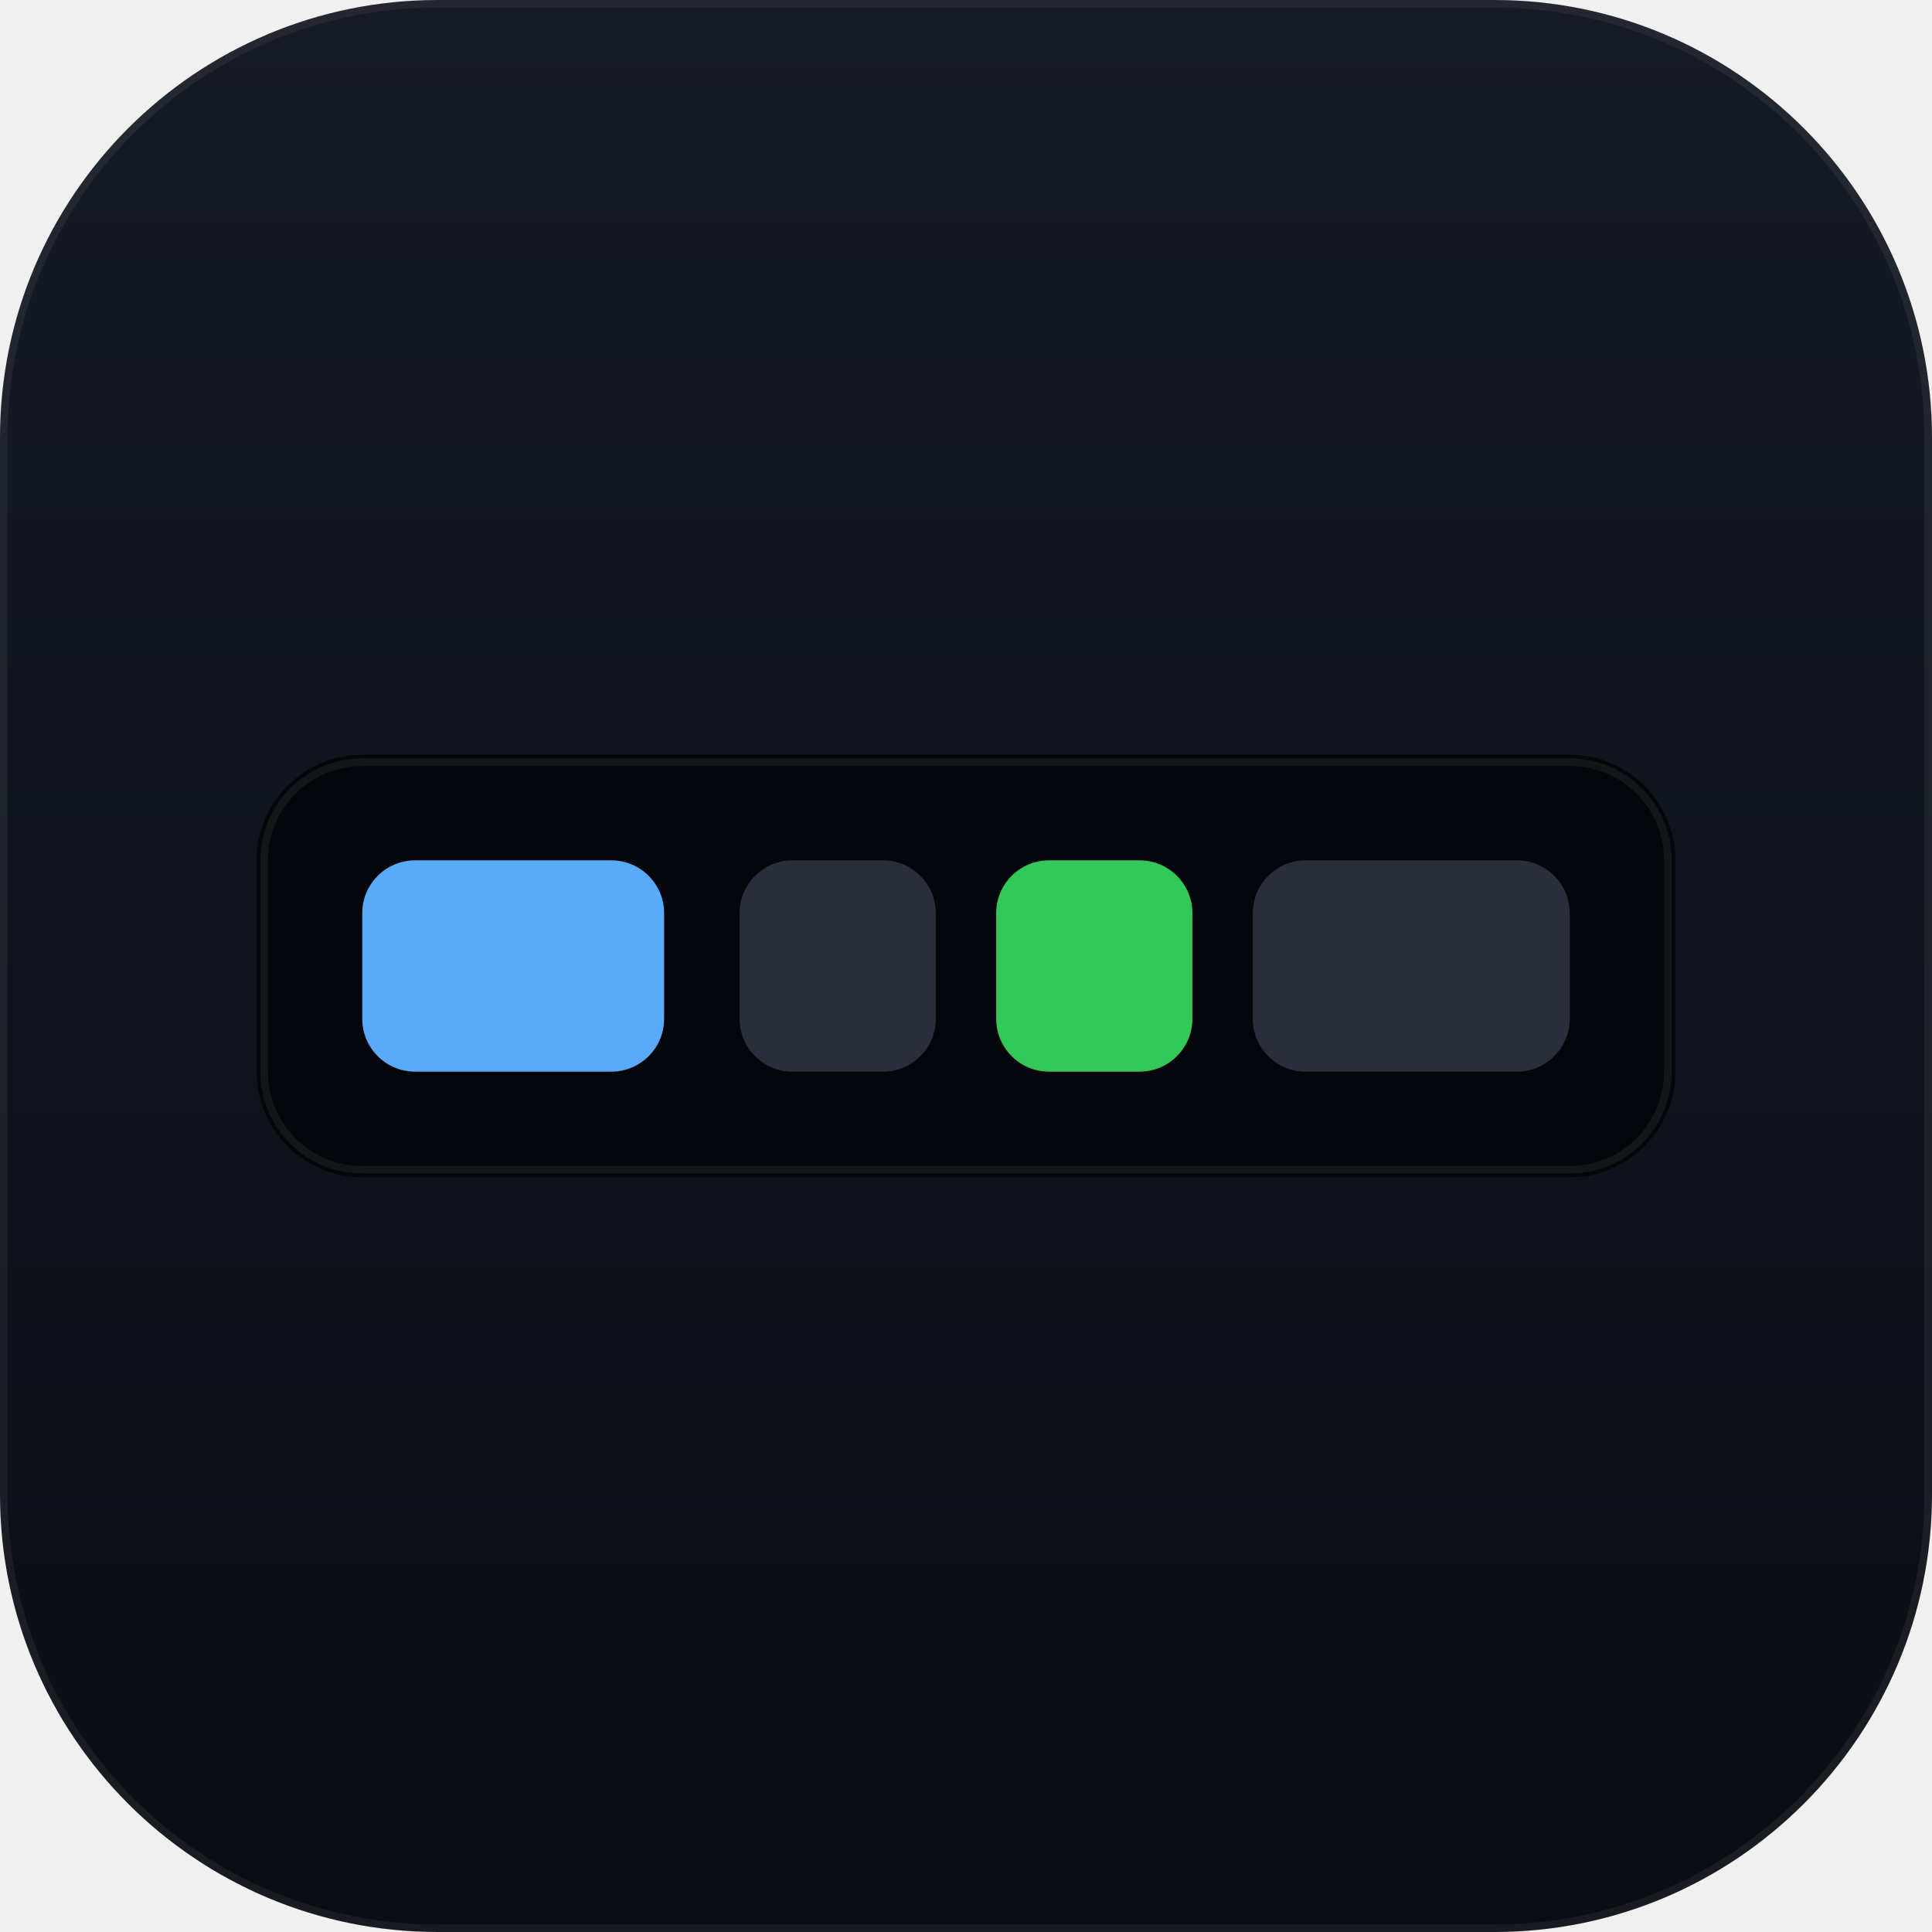
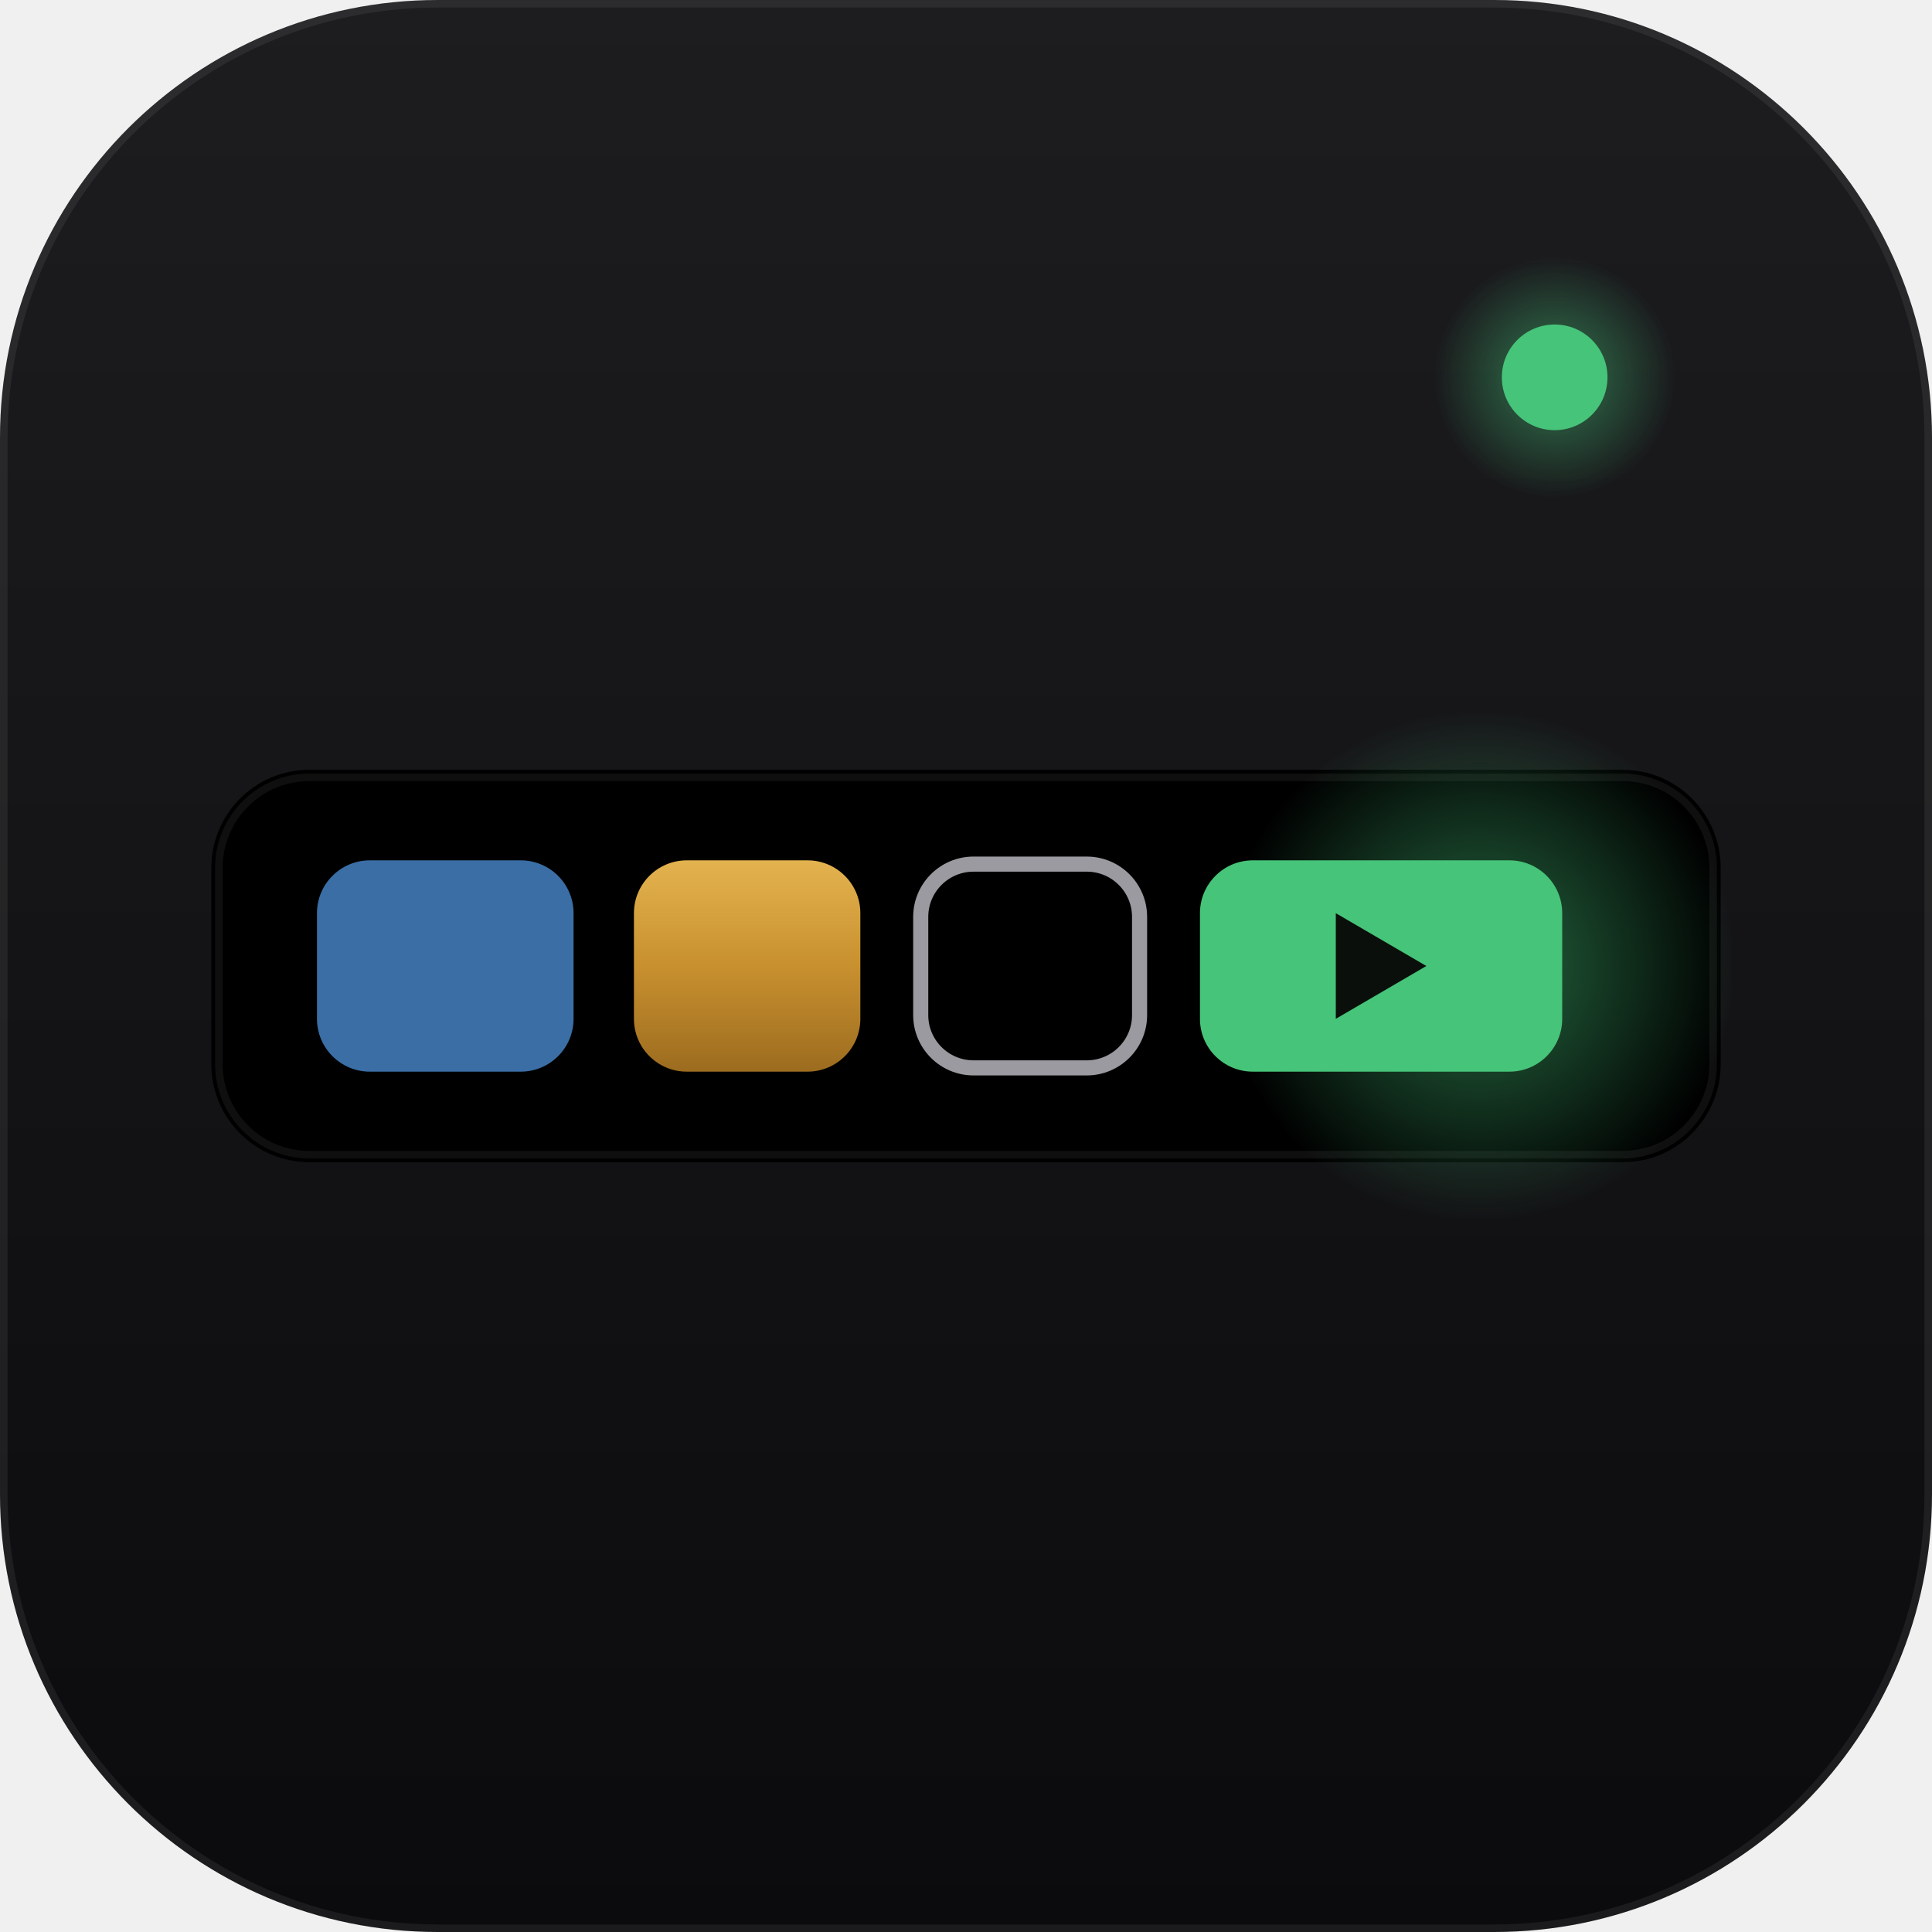
<svg xmlns="http://www.w3.org/2000/svg" width="256" height="256" viewBox="0 0 256 256">
  <defs>
-     <linearGradient id="bg" x1="0" y1="0" x2="0" y2="1">
-       <stop offset="0" stop-color="#161A24" />
-       <stop offset="1" stop-color="#0B0D14" />
+     <linearGradient id="tile" x1="0" y1="0" x2="0" y2="1">
+       <stop offset="0" stop-color="#1d1d20" />
+       <stop offset="1" stop-color="#0b0b0d" />
    </linearGradient>
+     <linearGradient id="metal" x1="0" y1="0" x2="0" y2="1">
+       <stop offset="0" stop-color="#e3b34f" />
+       <stop offset="0.5" stop-color="#c8902f" />
+       <stop offset="1" stop-color="#9c6c1f" />
+     </linearGradient>
+     <radialGradient id="liveglow" cx="0.5" cy="0.5" r="0.5">
+       <stop offset="0" stop-color="#46c479" stop-opacity="0.55" />
+       <stop offset="1" stop-color="#46c479" stop-opacity="0" />
+     </radialGradient>
  </defs>
-   <rect width="256" height="256" rx="58" fill="url(#bg)" />
-   <rect x="0.5" y="0.5" width="255" height="255" rx="57.5" fill="none" stroke="#ffffff" stroke-opacity="0.06" />
-   <rect x="34" y="100" width="188" height="56" rx="14" fill="#05060B" />
-   <rect x="35" y="101" width="186" height="54" rx="13" fill="none" stroke="#ffffff" stroke-opacity="0.06" />
-   <rect x="48" y="114" width="40" height="28" rx="7" fill="#5AAAFA" />
-   <rect x="98" y="114" width="26" height="28" rx="7" fill="#2A2E3A" />
-   <rect x="132" y="114" width="26" height="28" rx="7" fill="#34C759" />
-   <rect x="166" y="114" width="42" height="28" rx="7" fill="#2A2E3A" />
+   <rect width="256" height="256" rx="58" fill="url(#tile)" />
+   <rect x="0.5" y="0.5" width="255" height="255" rx="57.5" fill="none" stroke="#ffffff" stroke-opacity="0.07" />
+   <rect x="28" y="102" width="200" height="52" rx="13" fill="#000000" />
+   <rect x="29" y="103" width="198" height="50" rx="12" fill="none" stroke="#ffffff" stroke-opacity="0.06" />
+   <rect x="42" y="114" width="34" height="28" rx="7" fill="#3a6ea5" />
+   <rect x="84" y="114" width="30" height="28" rx="7" fill="url(#metal)" />
+   <rect x="122" y="114.5" width="29" height="27" rx="7" fill="none" stroke="#9a9aa0" stroke-width="2" />
+   <circle cx="196" cy="128" r="34" fill="url(#liveglow)" />
+   <rect x="159" y="114" width="48" height="28" rx="7" fill="#46c479" />
+   <path d="M177 121 L177 135 L189 128 Z" fill="#0b0f0c" />
+   <circle cx="206" cy="50" r="16" fill="url(#liveglow)" />
+   <circle cx="206" cy="50" r="7" fill="#46c479" />
</svg>
